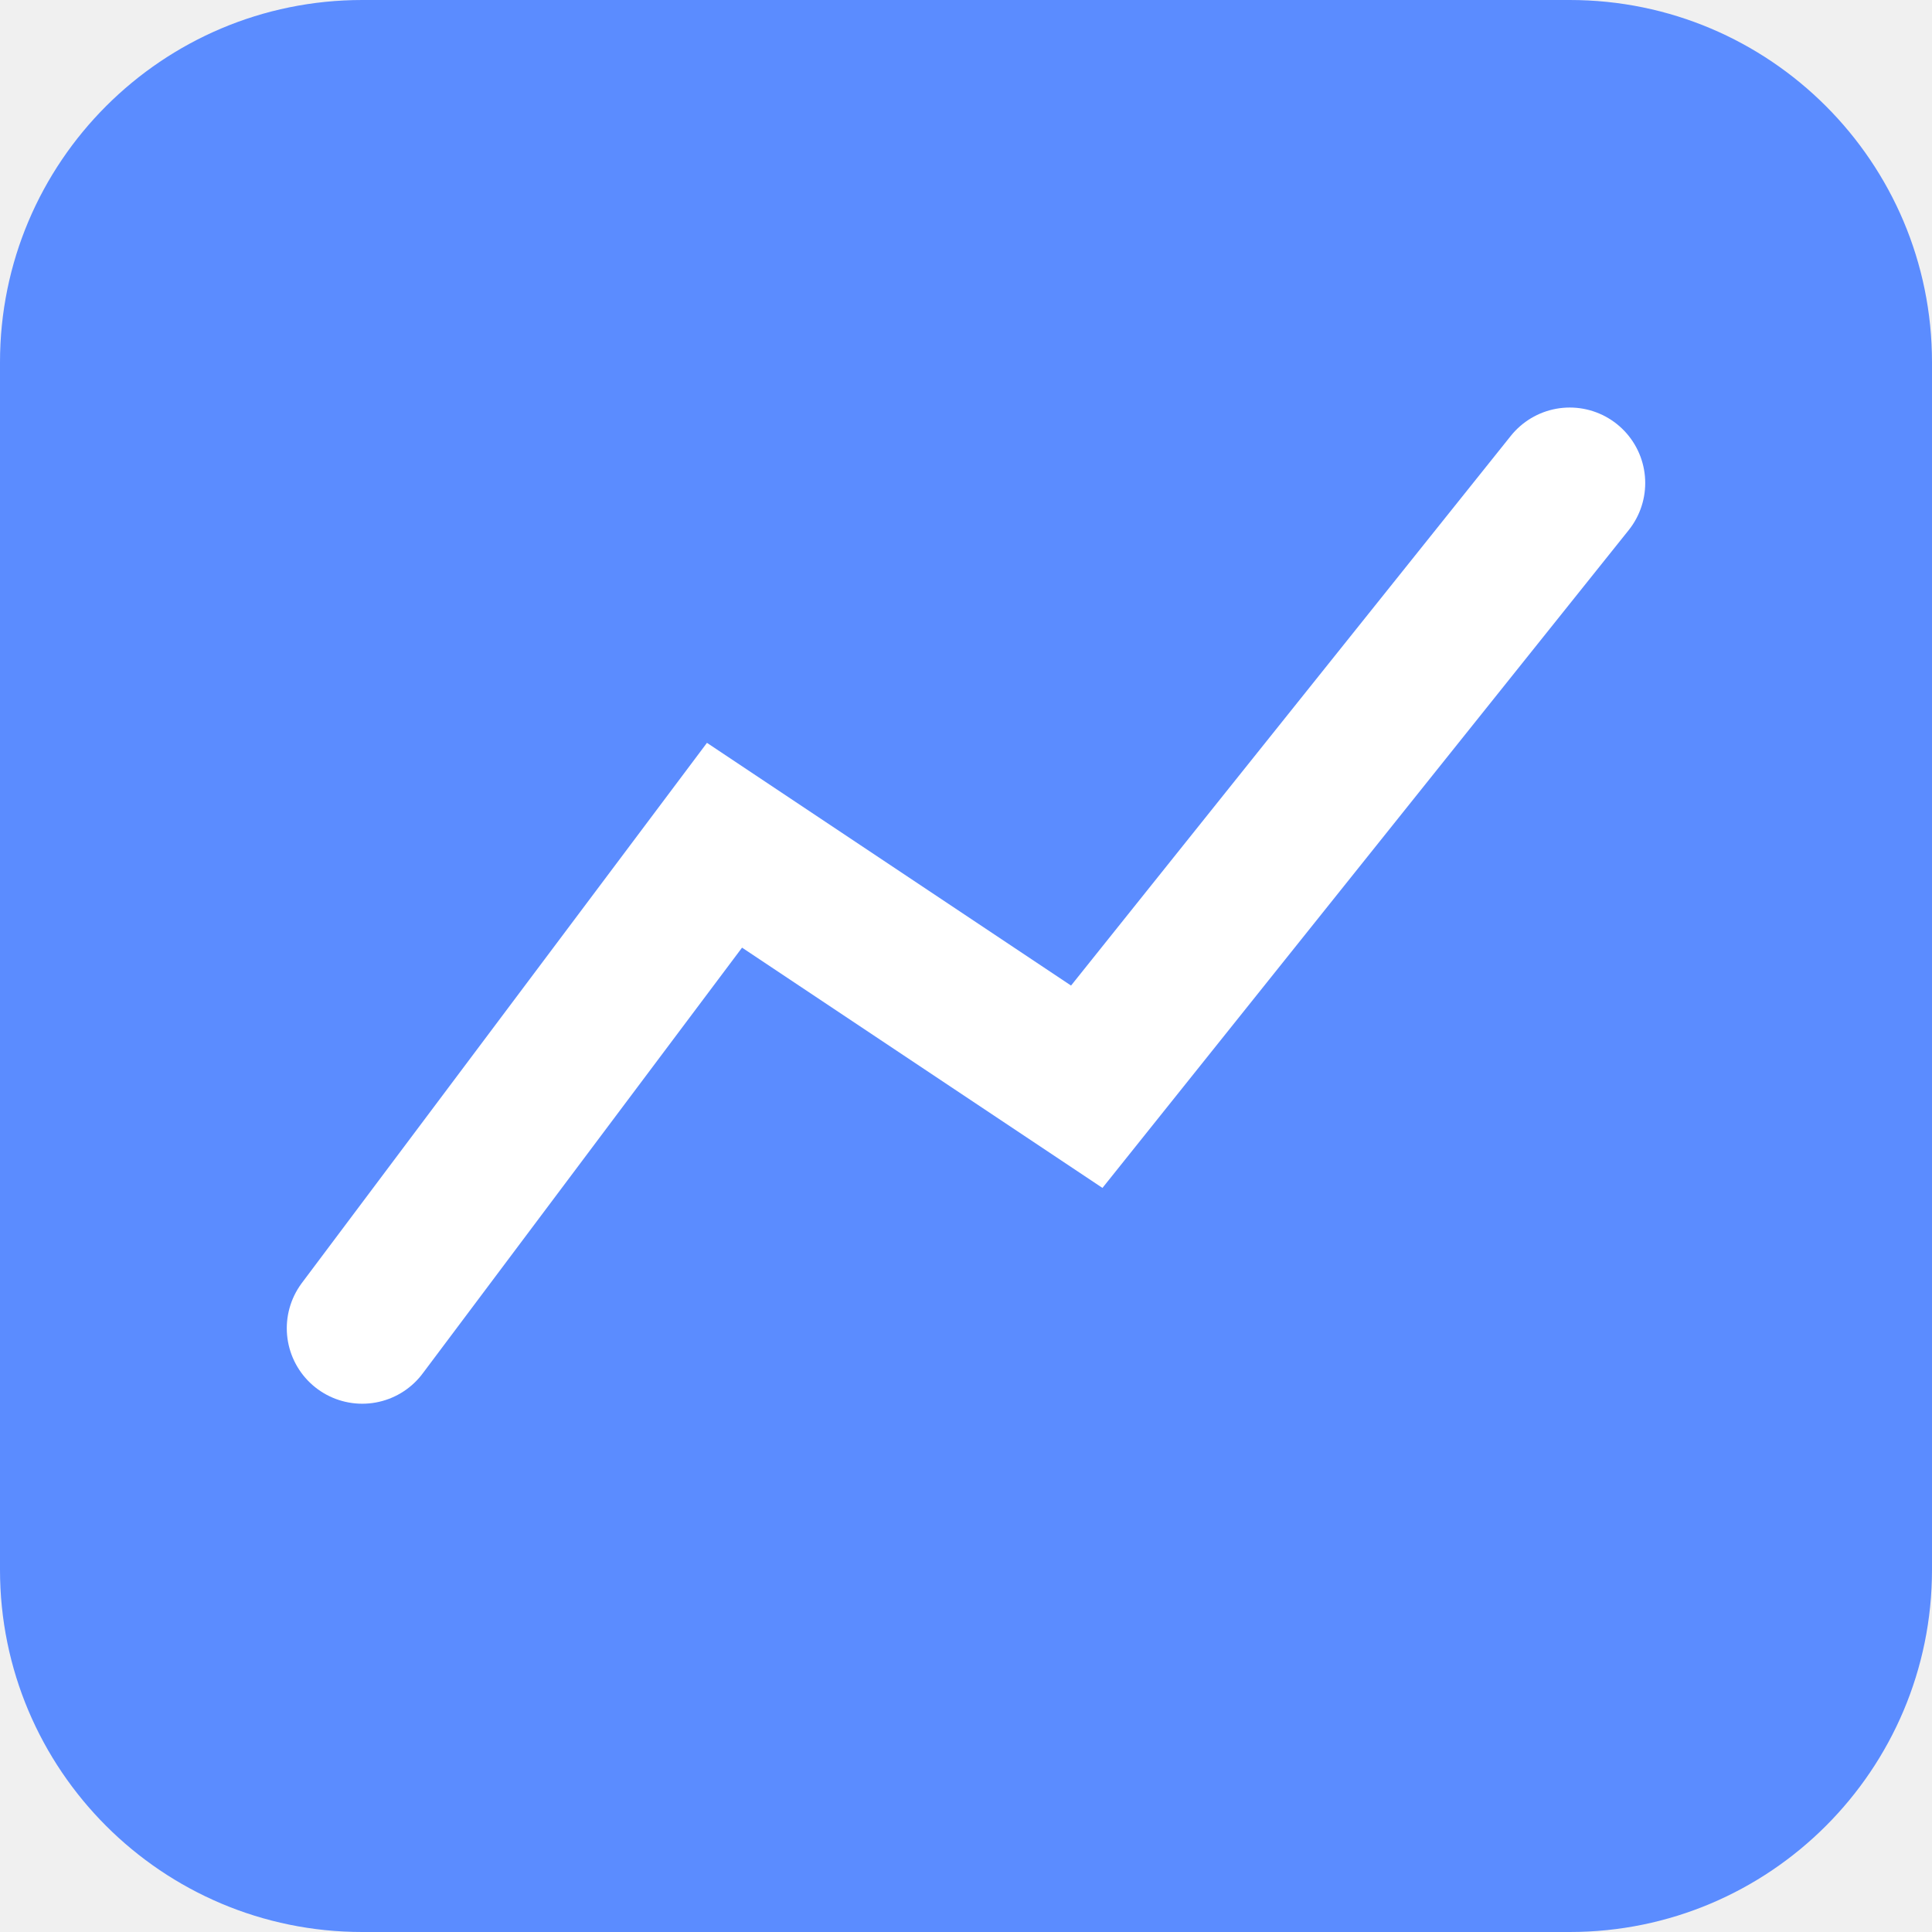
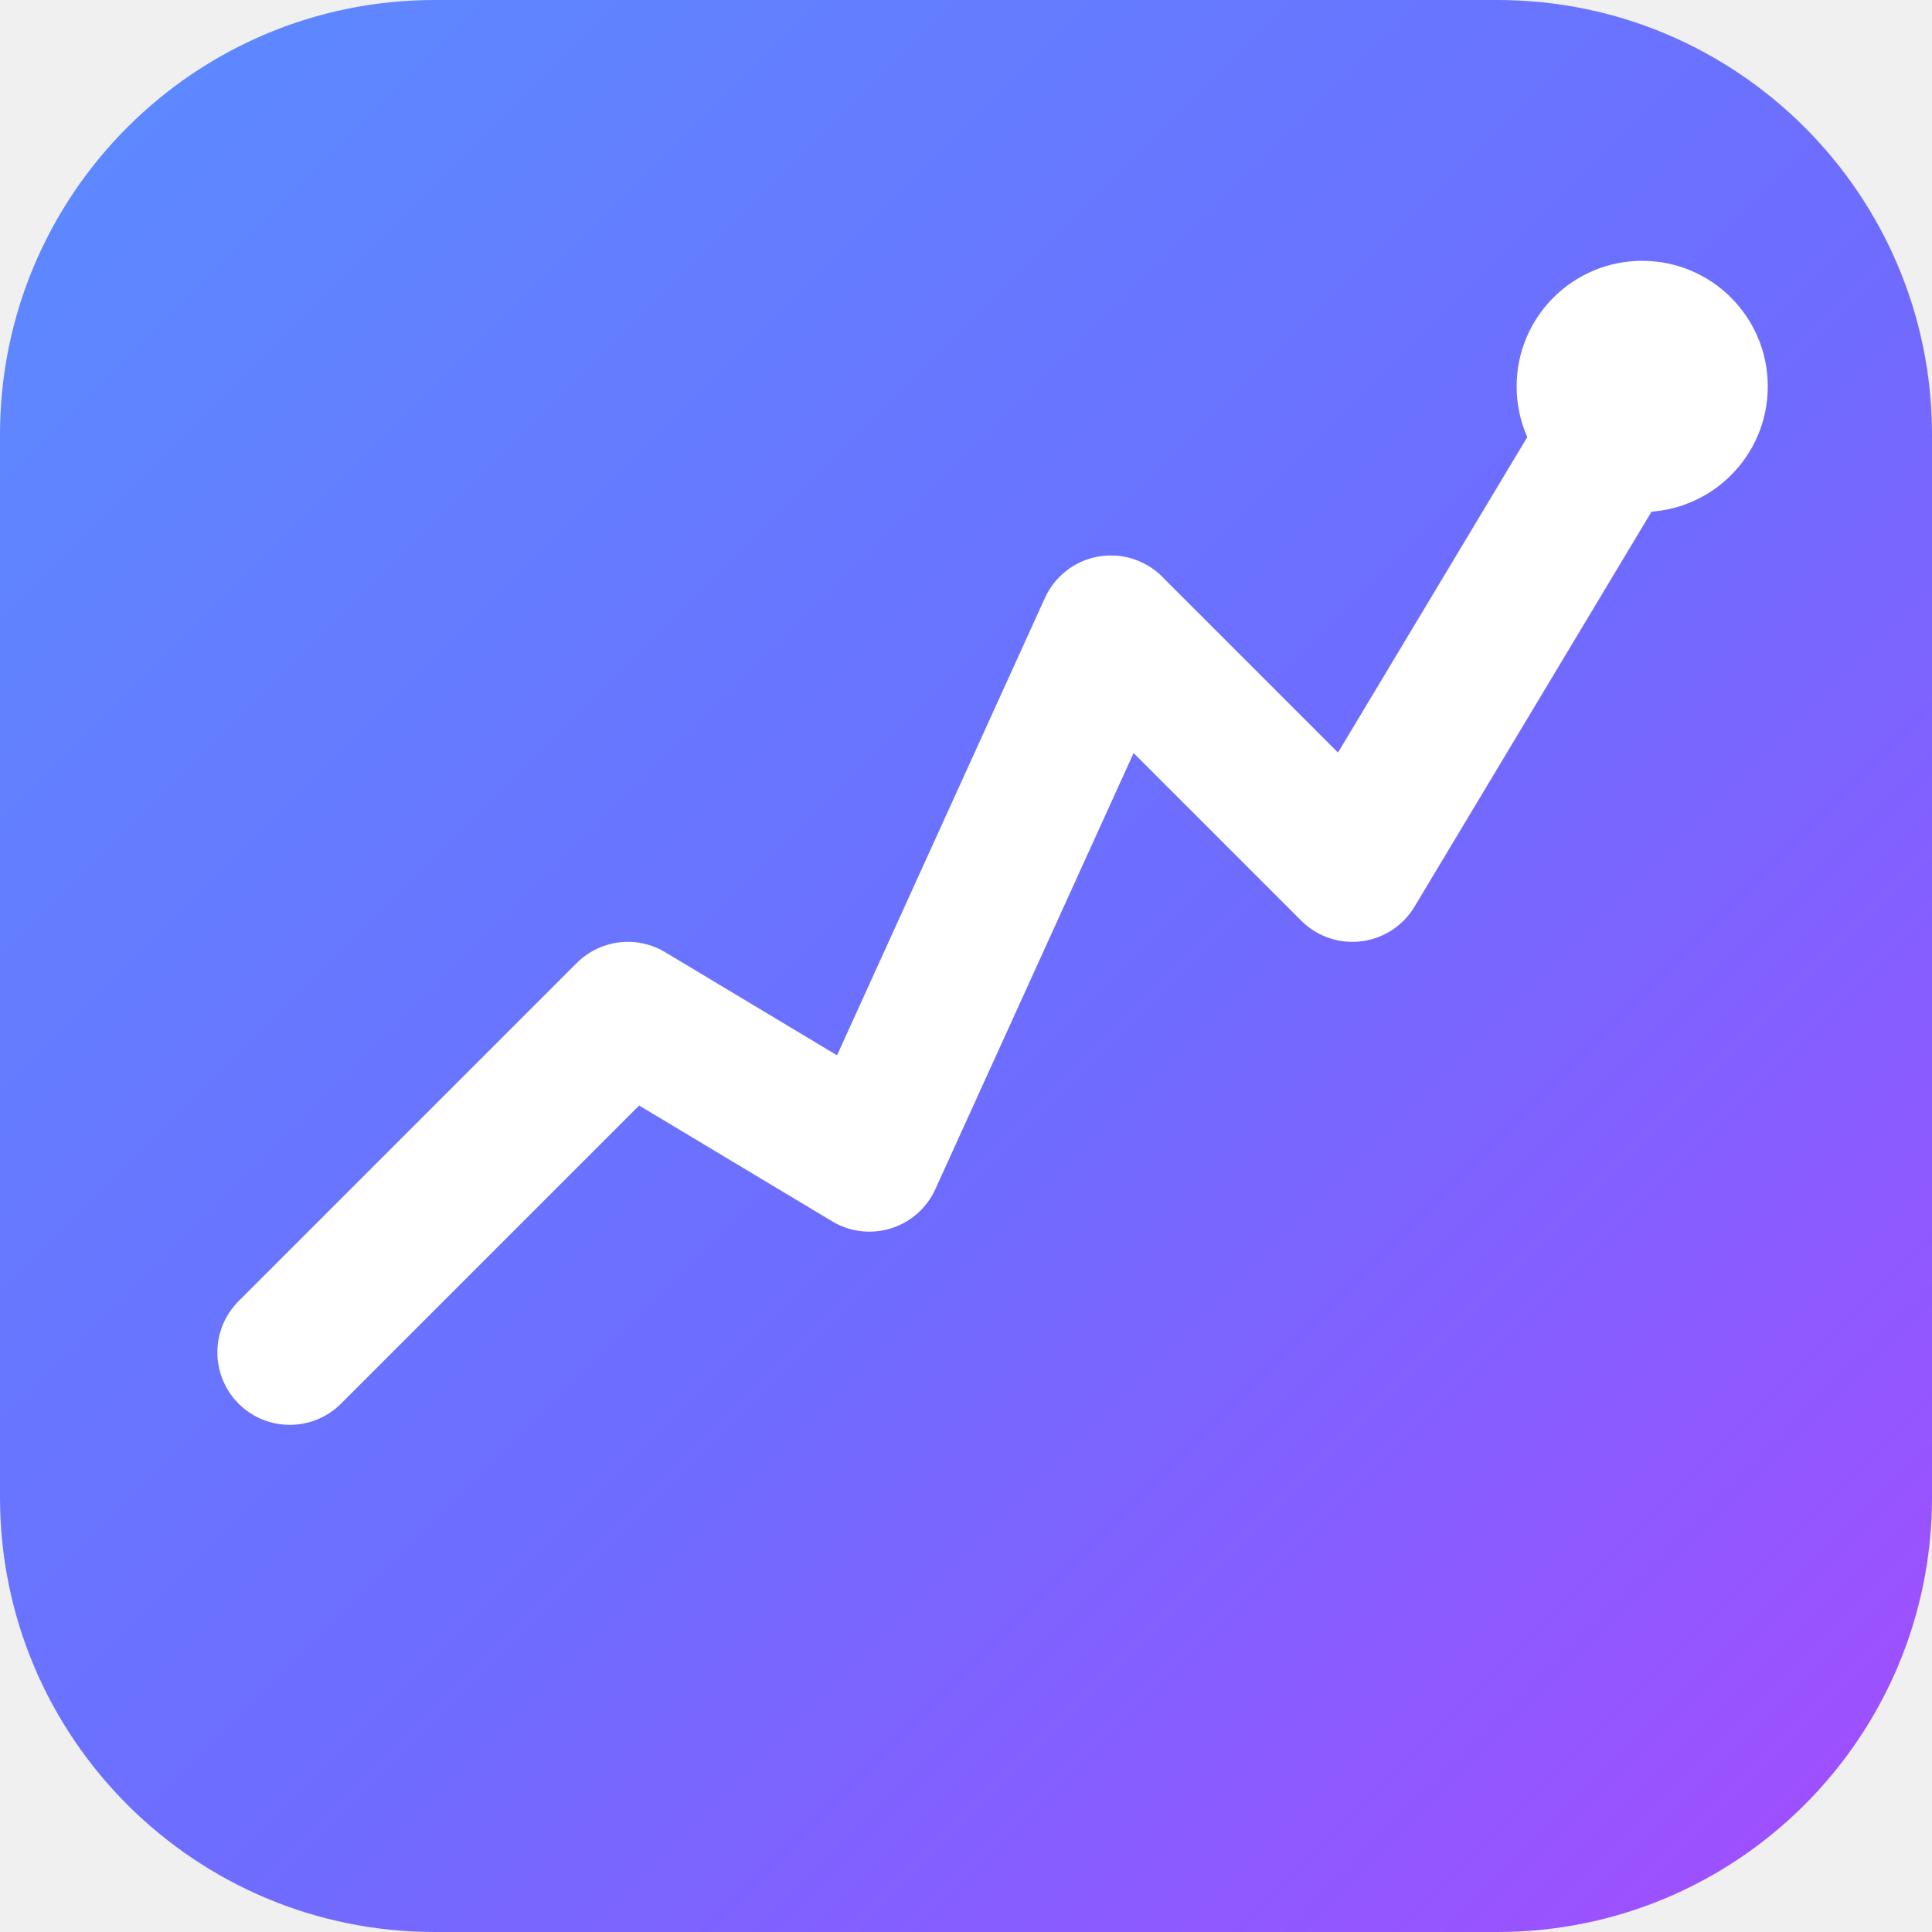
- <svg xmlns="http://www.w3.org/2000/svg" viewBox="0 0 32 32">
-   <rect width="32" height="32" rx="6" fill="#5b8cff" />
-   <path d="M6 22 L12 14 L18 18 L26 8" stroke="#fff" stroke-width="2.5" fill="none" stroke-linecap="round" />
+ <svg xmlns="http://www.w3.org/2000/svg" viewBox="0 0 40 40" width="40" height="40">
+   <defs>
+     <linearGradient id="fv-bg" x1="0" y1="0" x2="1" y2="1">
+       <stop offset="0%" stop-color="#5b8cff" />
+       <stop offset="55%" stop-color="#6e6cff" />
+       <stop offset="100%" stop-color="#a64bff" />
+     </linearGradient>
+   </defs>
+   <rect width="40" height="40" rx="9" fill="url(#fv-bg)" />
+   <path d="M6 28 L13 21 L18 24 L23 13 L28 18 L34 8" stroke="#ffffff" stroke-width="3" fill="none" stroke-linecap="round" stroke-linejoin="round" />
+   <circle cx="34" cy="8" r="2.6" fill="#ffffff" />
</svg>
